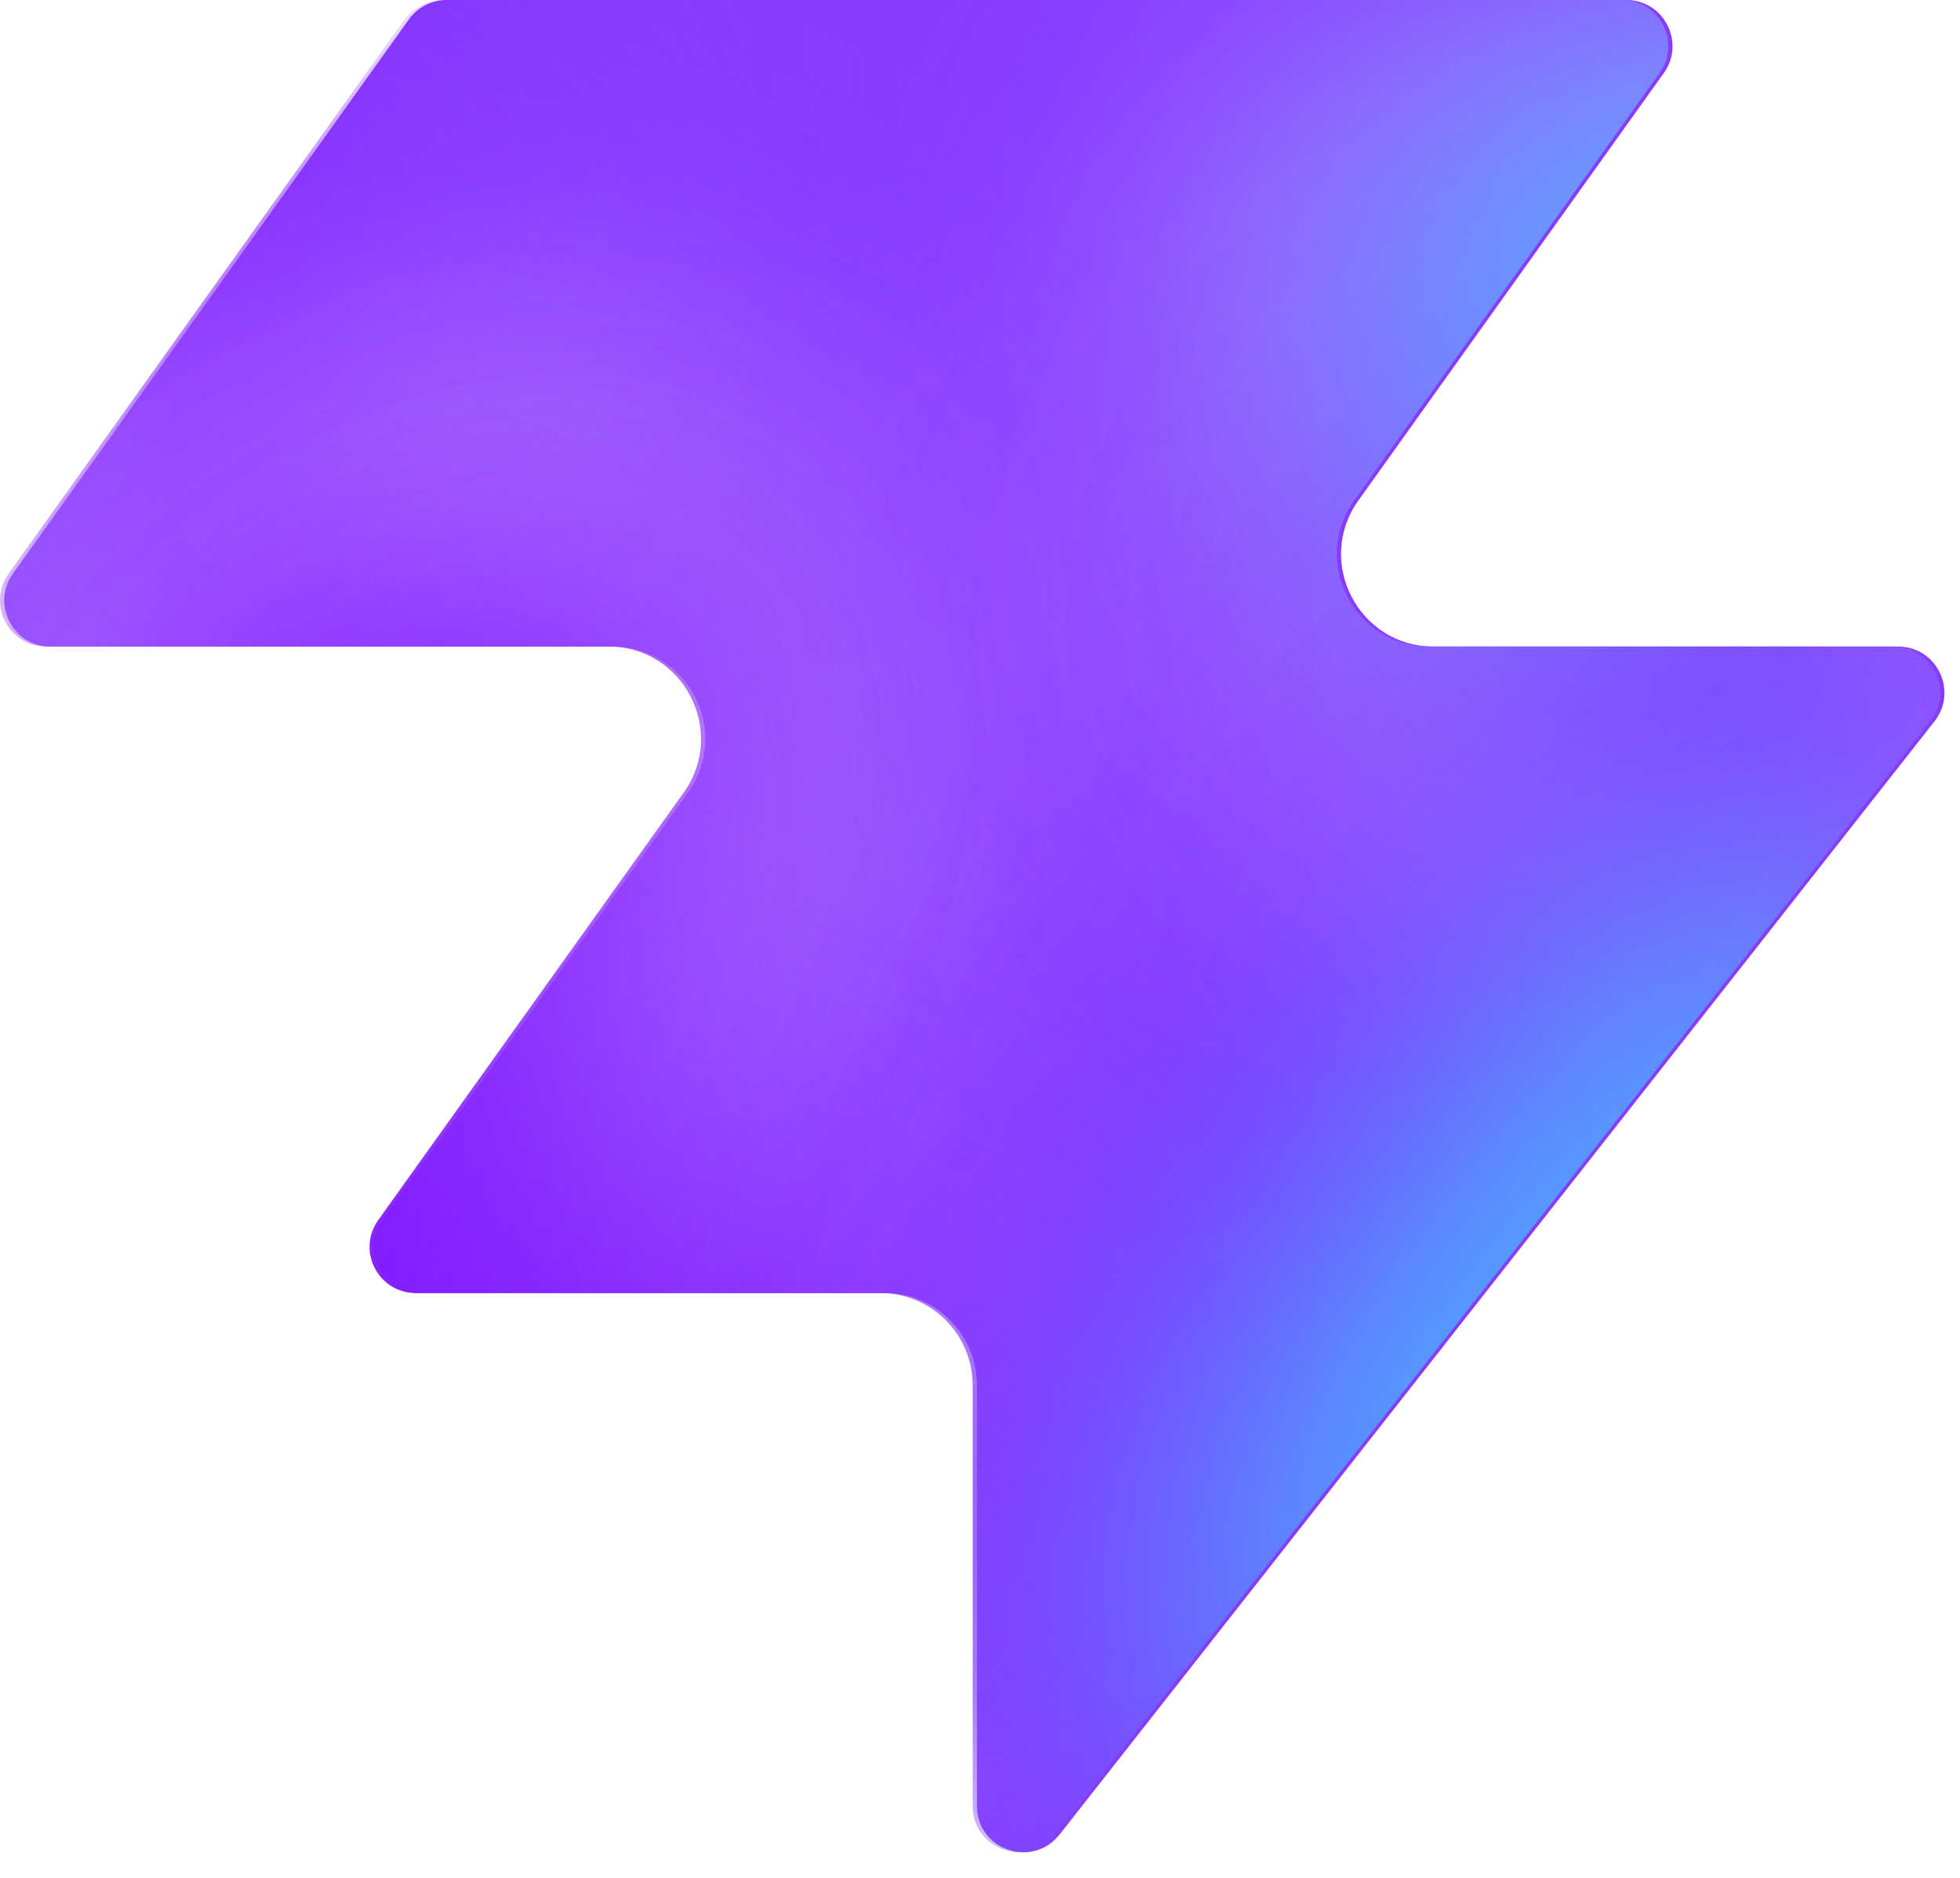
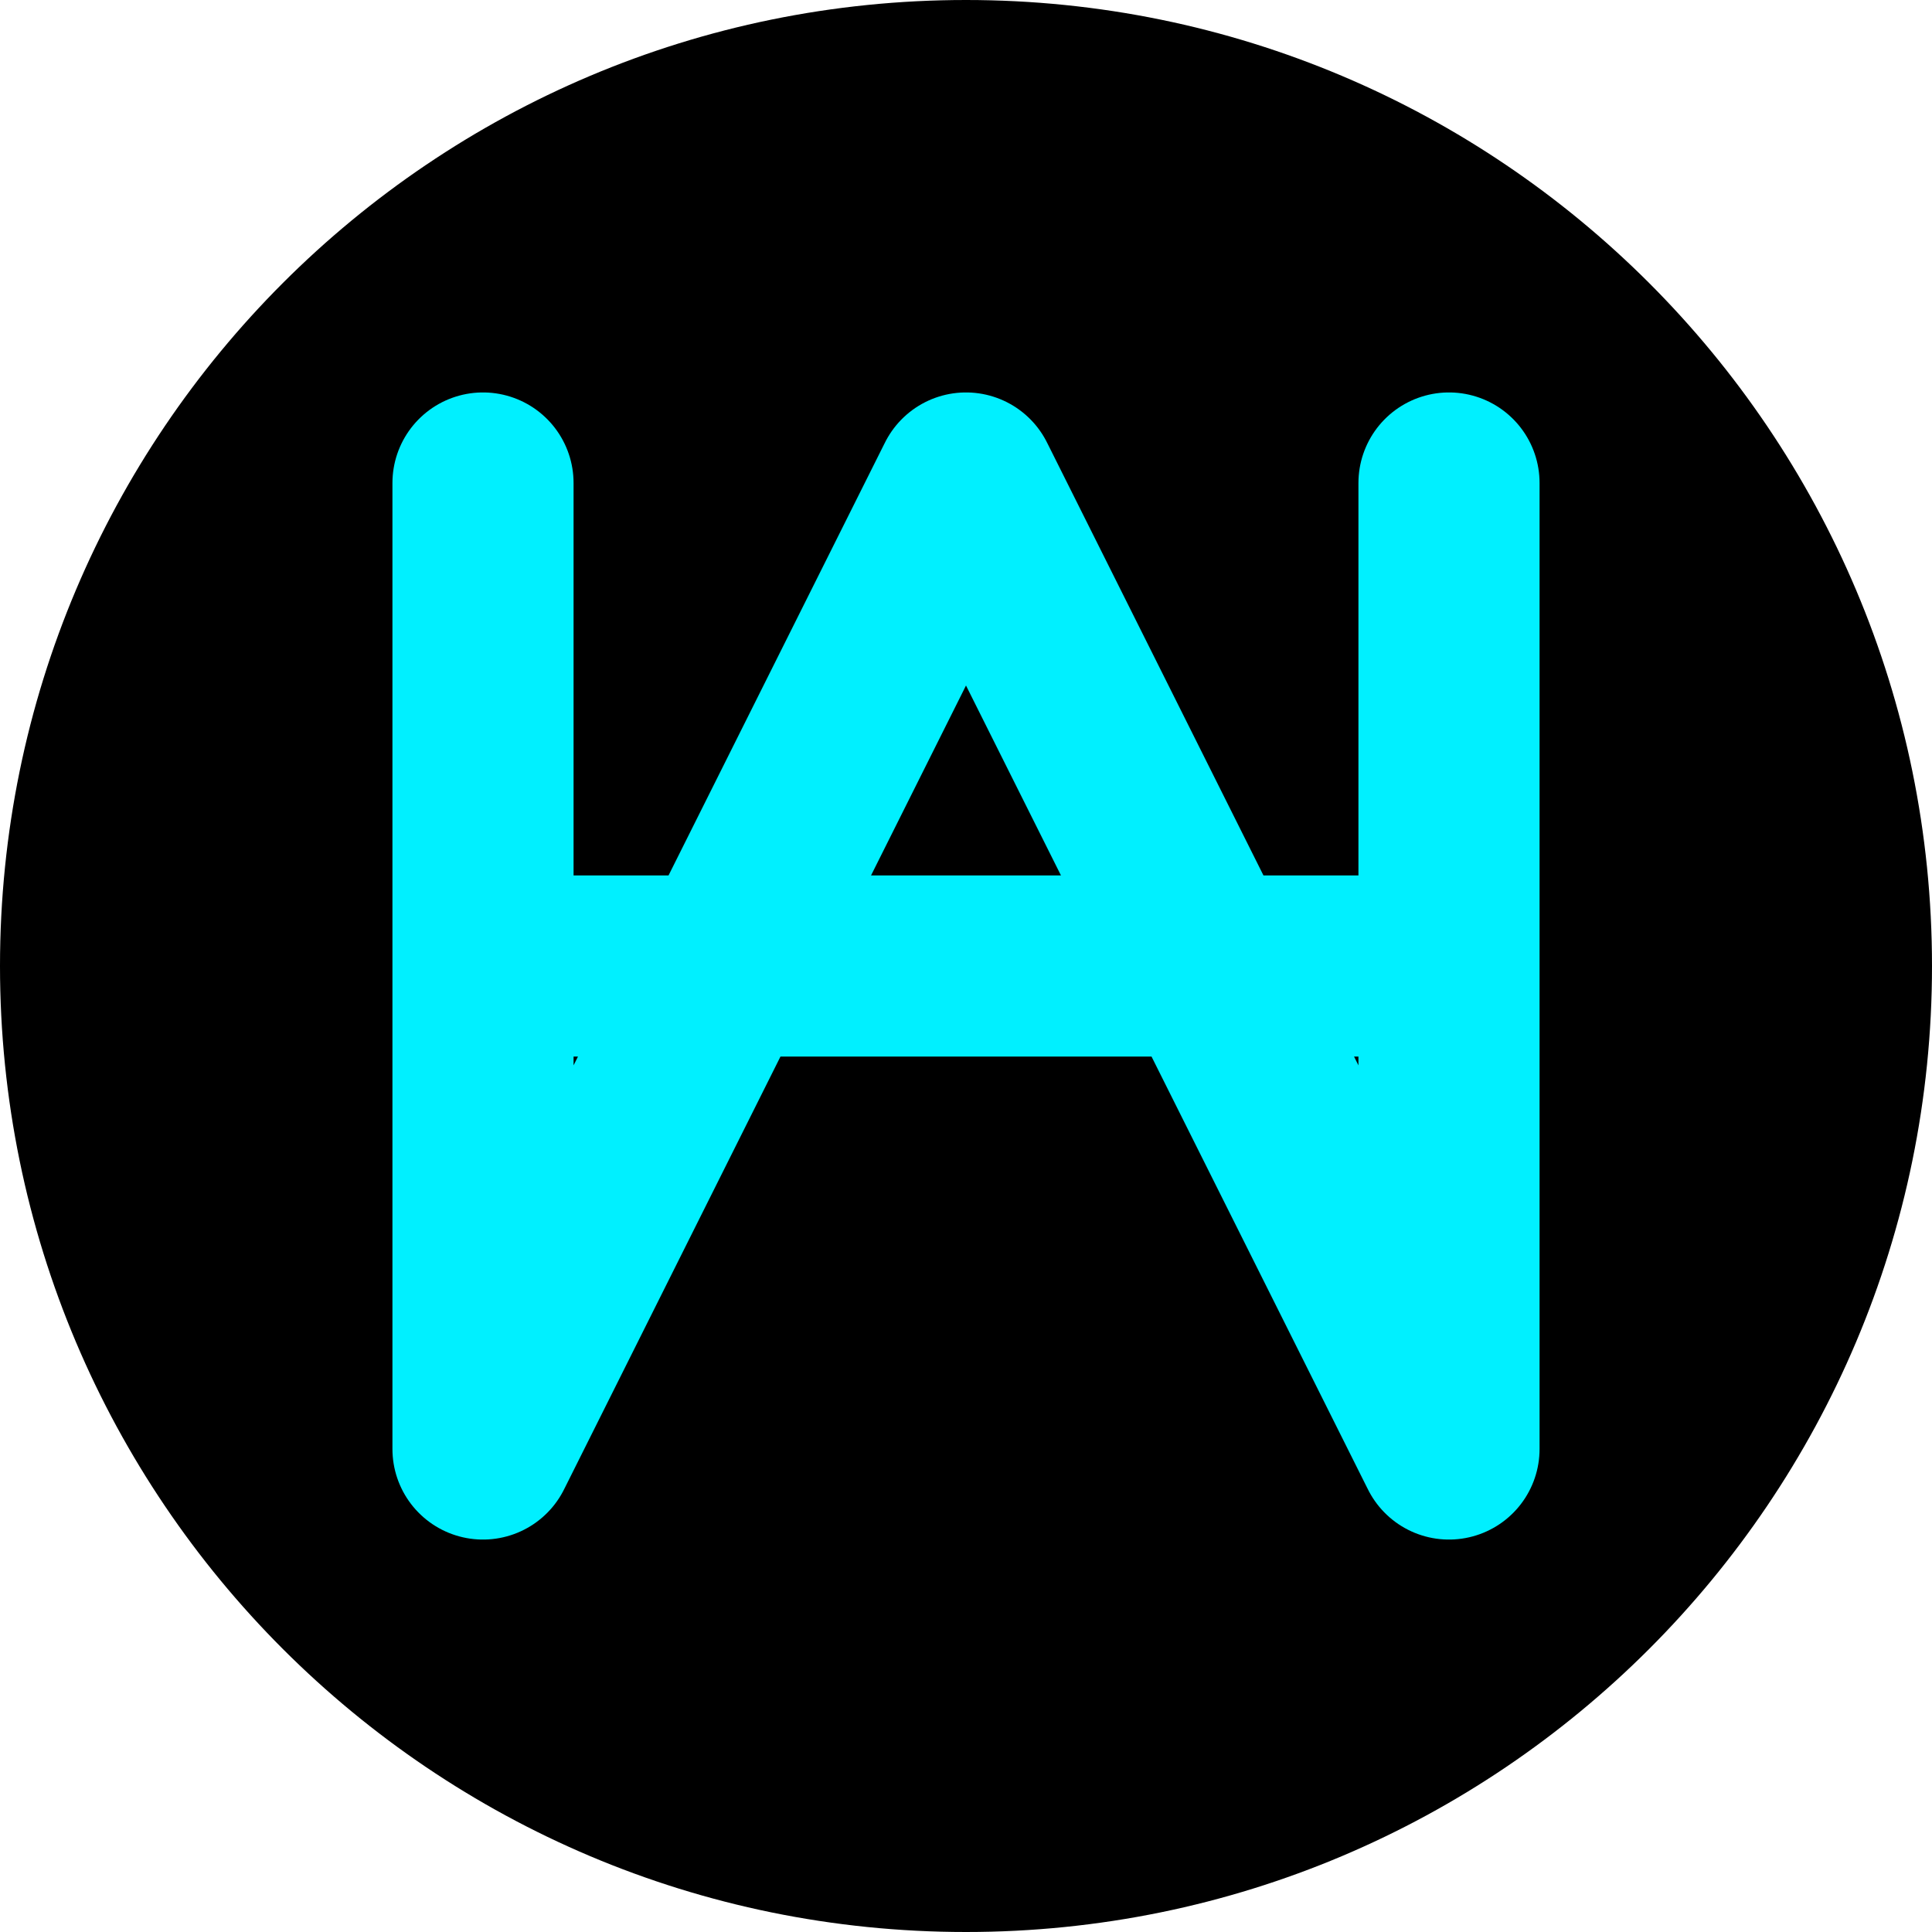
- <svg xmlns="http://www.w3.org/2000/svg" width="48" height="46" fill="none" viewBox="0 0 48 46">
-   <path fill="#863bff" d="M25.946 44.938c-.664.845-2.021.375-2.021-.698V33.937a2.26 2.26 0 0 0-2.262-2.262H10.287c-.92 0-1.456-1.04-.92-1.788l7.48-10.471c1.07-1.497 0-3.578-1.842-3.578H1.237c-.92 0-1.456-1.04-.92-1.788L10.013.474c.214-.297.556-.474.92-.474h28.894c.92 0 1.456 1.04.92 1.788l-7.48 10.471c-1.07 1.498 0 3.579 1.842 3.579h11.377c.943 0 1.473 1.088.89 1.83L25.947 44.94z" style="fill:#863bff;fill:color(display-p3 .525 .23 1);fill-opacity:1" />
-   <mask id="a" width="48" height="46" x="0" y="0" maskUnits="userSpaceOnUse" style="mask-type:alpha">
-     <path fill="#000" d="M25.842 44.938c-.664.844-2.021.375-2.021-.698V33.937a2.26 2.26 0 0 0-2.262-2.262H10.183c-.92 0-1.456-1.04-.92-1.788l7.48-10.471c1.07-1.498 0-3.579-1.842-3.579H1.133c-.92 0-1.456-1.04-.92-1.787L9.91.473c.214-.297.556-.474.92-.474h28.894c.92 0 1.456 1.04.92 1.788l-7.48 10.471c-1.07 1.498 0 3.578 1.842 3.578h11.377c.943 0 1.473 1.088.89 1.832L25.843 44.94z" style="fill:#000;fill-opacity:1" />
-   </mask>
-   <g mask="url(#a)">
-     <g filter="url(#b)">
-       <ellipse cx="5.508" cy="14.704" fill="#ede6ff" rx="5.508" ry="14.704" style="fill:#ede6ff;fill:color(display-p3 .927 .903 1);fill-opacity:1" transform="matrix(.00324 1 1 -.00324 -4.47 31.516)" />
-     </g>
-     <g filter="url(#c)">
-       <ellipse cx="10.399" cy="29.851" fill="#ede6ff" rx="10.399" ry="29.851" style="fill:#ede6ff;fill:color(display-p3 .927 .903 1);fill-opacity:1" transform="matrix(.00324 1 1 -.00324 -39.328 7.883)" />
-     </g>
-     <g filter="url(#d)">
-       <ellipse cx="5.508" cy="30.487" fill="#7e14ff" rx="5.508" ry="30.487" style="fill:#7e14ff;fill:color(display-p3 .492 .077 1);fill-opacity:1" transform="rotate(89.814 -25.913 -14.639)scale(1 -1)" />
-     </g>
-     <g filter="url(#e)">
-       <ellipse cx="5.508" cy="30.599" fill="#7e14ff" rx="5.508" ry="30.599" style="fill:#7e14ff;fill:color(display-p3 .492 .077 1);fill-opacity:1" transform="rotate(89.814 -32.644 -3.334)scale(1 -1)" />
-     </g>
-     <g filter="url(#f)">
-       <ellipse cx="5.508" cy="30.599" fill="#7e14ff" rx="5.508" ry="30.599" style="fill:#7e14ff;fill:color(display-p3 .492 .077 1);fill-opacity:1" transform="matrix(.00324 1 1 -.00324 -34.34 30.47)" />
-     </g>
-     <g filter="url(#g)">
-       <ellipse cx="14.072" cy="22.078" fill="#ede6ff" rx="14.072" ry="22.078" style="fill:#ede6ff;fill:color(display-p3 .927 .903 1);fill-opacity:1" transform="rotate(93.35 24.506 48.493)scale(-1 1)" />
-     </g>
-     <g filter="url(#h)">
-       <ellipse cx="3.47" cy="21.501" fill="#7e14ff" rx="3.47" ry="21.501" style="fill:#7e14ff;fill:color(display-p3 .492 .077 1);fill-opacity:1" transform="rotate(89.009 28.708 47.59)scale(-1 1)" />
-     </g>
-     <g filter="url(#i)">
-       <ellipse cx="3.47" cy="21.501" fill="#7e14ff" rx="3.47" ry="21.501" style="fill:#7e14ff;fill:color(display-p3 .492 .077 1);fill-opacity:1" transform="rotate(89.009 28.708 47.59)scale(-1 1)" />
-     </g>
-     <g filter="url(#j)">
-       <ellipse cx=".387" cy="8.972" fill="#7e14ff" rx="4.407" ry="29.108" style="fill:#7e14ff;fill:color(display-p3 .492 .077 1);fill-opacity:1" transform="rotate(39.51 .387 8.972)" />
-     </g>
-     <g filter="url(#k)">
-       <ellipse cx="47.523" cy="-6.092" fill="#7e14ff" rx="4.407" ry="29.108" style="fill:#7e14ff;fill:color(display-p3 .492 .077 1);fill-opacity:1" transform="rotate(37.892 47.523 -6.092)" />
-     </g>
-     <g filter="url(#l)">
-       <ellipse cx="41.412" cy="6.333" fill="#47bfff" rx="5.971" ry="9.665" style="fill:#47bfff;fill:color(display-p3 .28 .748 1);fill-opacity:1" transform="rotate(37.892 41.412 6.333)" />
-     </g>
-     <g filter="url(#m)">
-       <ellipse cx="-1.879" cy="38.332" fill="#7e14ff" rx="4.407" ry="29.108" style="fill:#7e14ff;fill:color(display-p3 .492 .077 1);fill-opacity:1" transform="rotate(37.892 -1.88 38.332)" />
-     </g>
-     <g filter="url(#n)">
-       <ellipse cx="-1.879" cy="38.332" fill="#7e14ff" rx="4.407" ry="29.108" style="fill:#7e14ff;fill:color(display-p3 .492 .077 1);fill-opacity:1" transform="rotate(37.892 -1.88 38.332)" />
-     </g>
-     <g filter="url(#o)">
-       <ellipse cx="35.651" cy="29.907" fill="#7e14ff" rx="4.407" ry="29.108" style="fill:#7e14ff;fill:color(display-p3 .492 .077 1);fill-opacity:1" transform="rotate(37.892 35.651 29.907)" />
-     </g>
-     <g filter="url(#p)">
-       <ellipse cx="38.418" cy="32.4" fill="#47bfff" rx="5.971" ry="15.297" style="fill:#47bfff;fill:color(display-p3 .28 .748 1);fill-opacity:1" transform="rotate(37.892 38.418 32.4)" />
-     </g>
-   </g>
-   <defs>
-     <filter id="b" width="60.045" height="41.654" x="-19.77" y="16.149" color-interpolation-filters="sRGB" filterUnits="userSpaceOnUse">
-       <feFlood flood-opacity="0" result="BackgroundImageFix" />
-       <feBlend in="SourceGraphic" in2="BackgroundImageFix" result="shape" />
-       <feGaussianBlur result="effect1_foregroundBlur_2002_17158" stdDeviation="7.659" />
-     </filter>
-     <filter id="c" width="90.34" height="51.437" x="-54.613" y="-7.533" color-interpolation-filters="sRGB" filterUnits="userSpaceOnUse">
-       <feFlood flood-opacity="0" result="BackgroundImageFix" />
-       <feBlend in="SourceGraphic" in2="BackgroundImageFix" result="shape" />
-       <feGaussianBlur result="effect1_foregroundBlur_2002_17158" stdDeviation="7.659" />
-     </filter>
-     <filter id="d" width="79.355" height="29.4" x="-49.64" y="2.03" color-interpolation-filters="sRGB" filterUnits="userSpaceOnUse">
-       <feFlood flood-opacity="0" result="BackgroundImageFix" />
-       <feBlend in="SourceGraphic" in2="BackgroundImageFix" result="shape" />
-       <feGaussianBlur result="effect1_foregroundBlur_2002_17158" stdDeviation="4.596" />
-     </filter>
-     <filter id="e" width="79.579" height="29.4" x="-45.045" y="20.029" color-interpolation-filters="sRGB" filterUnits="userSpaceOnUse">
-       <feFlood flood-opacity="0" result="BackgroundImageFix" />
-       <feBlend in="SourceGraphic" in2="BackgroundImageFix" result="shape" />
-       <feGaussianBlur result="effect1_foregroundBlur_2002_17158" stdDeviation="4.596" />
-     </filter>
-     <filter id="f" width="79.579" height="29.4" x="-43.513" y="21.178" color-interpolation-filters="sRGB" filterUnits="userSpaceOnUse">
-       <feFlood flood-opacity="0" result="BackgroundImageFix" />
-       <feBlend in="SourceGraphic" in2="BackgroundImageFix" result="shape" />
-       <feGaussianBlur result="effect1_foregroundBlur_2002_17158" stdDeviation="4.596" />
-     </filter>
-     <filter id="g" width="74.749" height="58.852" x="15.756" y="-17.901" color-interpolation-filters="sRGB" filterUnits="userSpaceOnUse">
-       <feFlood flood-opacity="0" result="BackgroundImageFix" />
-       <feBlend in="SourceGraphic" in2="BackgroundImageFix" result="shape" />
-       <feGaussianBlur result="effect1_foregroundBlur_2002_17158" stdDeviation="7.659" />
-     </filter>
-     <filter id="h" width="61.377" height="25.362" x="23.548" y="2.284" color-interpolation-filters="sRGB" filterUnits="userSpaceOnUse">
-       <feFlood flood-opacity="0" result="BackgroundImageFix" />
-       <feBlend in="SourceGraphic" in2="BackgroundImageFix" result="shape" />
-       <feGaussianBlur result="effect1_foregroundBlur_2002_17158" stdDeviation="4.596" />
-     </filter>
-     <filter id="i" width="61.377" height="25.362" x="23.548" y="2.284" color-interpolation-filters="sRGB" filterUnits="userSpaceOnUse">
-       <feFlood flood-opacity="0" result="BackgroundImageFix" />
-       <feBlend in="SourceGraphic" in2="BackgroundImageFix" result="shape" />
-       <feGaussianBlur result="effect1_foregroundBlur_2002_17158" stdDeviation="4.596" />
-     </filter>
-     <filter id="j" width="56.045" height="63.649" x="-27.636" y="-22.853" color-interpolation-filters="sRGB" filterUnits="userSpaceOnUse">
-       <feFlood flood-opacity="0" result="BackgroundImageFix" />
-       <feBlend in="SourceGraphic" in2="BackgroundImageFix" result="shape" />
-       <feGaussianBlur result="effect1_foregroundBlur_2002_17158" stdDeviation="4.596" />
-     </filter>
-     <filter id="k" width="54.814" height="64.646" x="20.116" y="-38.415" color-interpolation-filters="sRGB" filterUnits="userSpaceOnUse">
-       <feFlood flood-opacity="0" result="BackgroundImageFix" />
-       <feBlend in="SourceGraphic" in2="BackgroundImageFix" result="shape" />
-       <feGaussianBlur result="effect1_foregroundBlur_2002_17158" stdDeviation="4.596" />
-     </filter>
-     <filter id="l" width="33.541" height="35.313" x="24.641" y="-11.323" color-interpolation-filters="sRGB" filterUnits="userSpaceOnUse">
-       <feFlood flood-opacity="0" result="BackgroundImageFix" />
-       <feBlend in="SourceGraphic" in2="BackgroundImageFix" result="shape" />
-       <feGaussianBlur result="effect1_foregroundBlur_2002_17158" stdDeviation="4.596" />
-     </filter>
-     <filter id="m" width="54.814" height="64.646" x="-29.286" y="6.009" color-interpolation-filters="sRGB" filterUnits="userSpaceOnUse">
-       <feFlood flood-opacity="0" result="BackgroundImageFix" />
-       <feBlend in="SourceGraphic" in2="BackgroundImageFix" result="shape" />
-       <feGaussianBlur result="effect1_foregroundBlur_2002_17158" stdDeviation="4.596" />
-     </filter>
-     <filter id="n" width="54.814" height="64.646" x="-29.286" y="6.009" color-interpolation-filters="sRGB" filterUnits="userSpaceOnUse">
-       <feFlood flood-opacity="0" result="BackgroundImageFix" />
-       <feBlend in="SourceGraphic" in2="BackgroundImageFix" result="shape" />
-       <feGaussianBlur result="effect1_foregroundBlur_2002_17158" stdDeviation="4.596" />
-     </filter>
-     <filter id="o" width="54.814" height="64.646" x="8.244" y="-2.416" color-interpolation-filters="sRGB" filterUnits="userSpaceOnUse">
-       <feFlood flood-opacity="0" result="BackgroundImageFix" />
-       <feBlend in="SourceGraphic" in2="BackgroundImageFix" result="shape" />
-       <feGaussianBlur result="effect1_foregroundBlur_2002_17158" stdDeviation="4.596" />
-     </filter>
-     <filter id="p" width="39.409" height="43.623" x="18.713" y="10.588" color-interpolation-filters="sRGB" filterUnits="userSpaceOnUse">
-       <feFlood flood-opacity="0" result="BackgroundImageFix" />
-       <feBlend in="SourceGraphic" in2="BackgroundImageFix" result="shape" />
-       <feGaussianBlur result="effect1_foregroundBlur_2002_17158" stdDeviation="4.596" />
-     </filter>
-   </defs>
+ <svg xmlns="http://www.w3.org/2000/svg" width="64" height="64" viewBox="0 0 64 64" fill="none">
+   <circle cx="32" cy="32" r="32" fill="#000000" />
+   <path d="M16 16V48M48 16V48M16 32H48M32 16L48 48M32 16L16 48" stroke="#00F0FF" stroke-width="6" stroke-linecap="round" stroke-linejoin="round" />
</svg>
